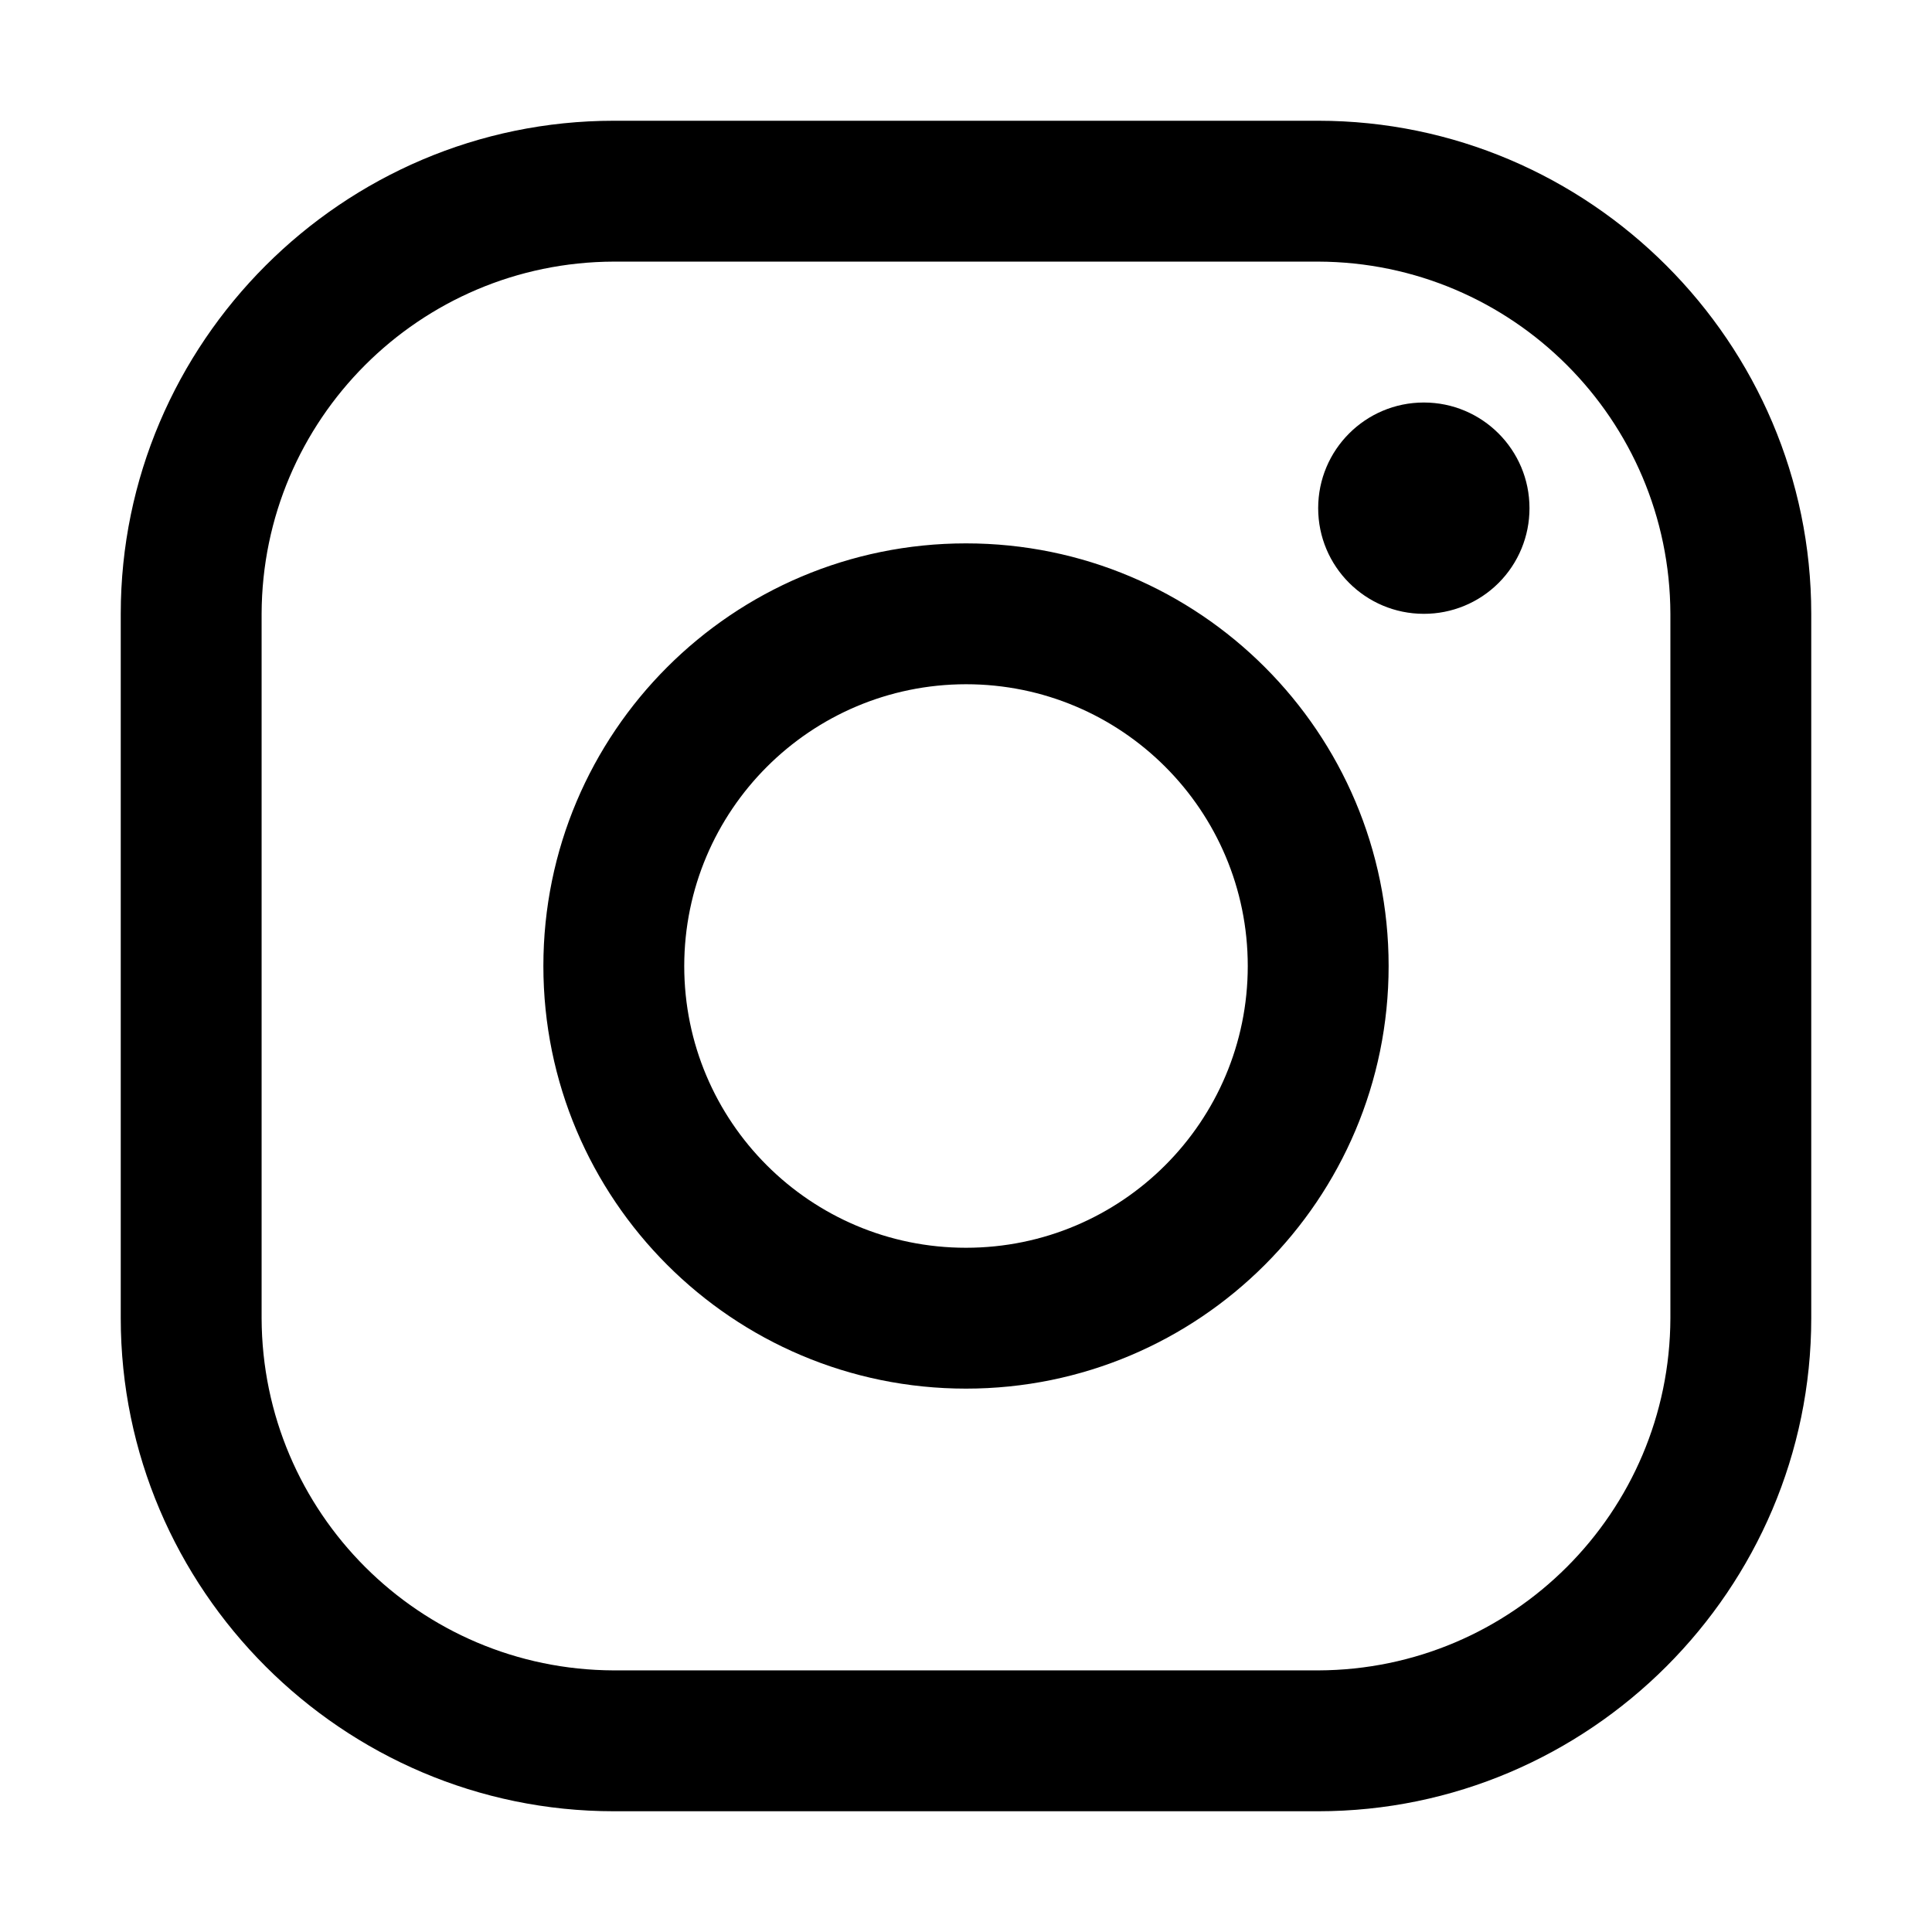
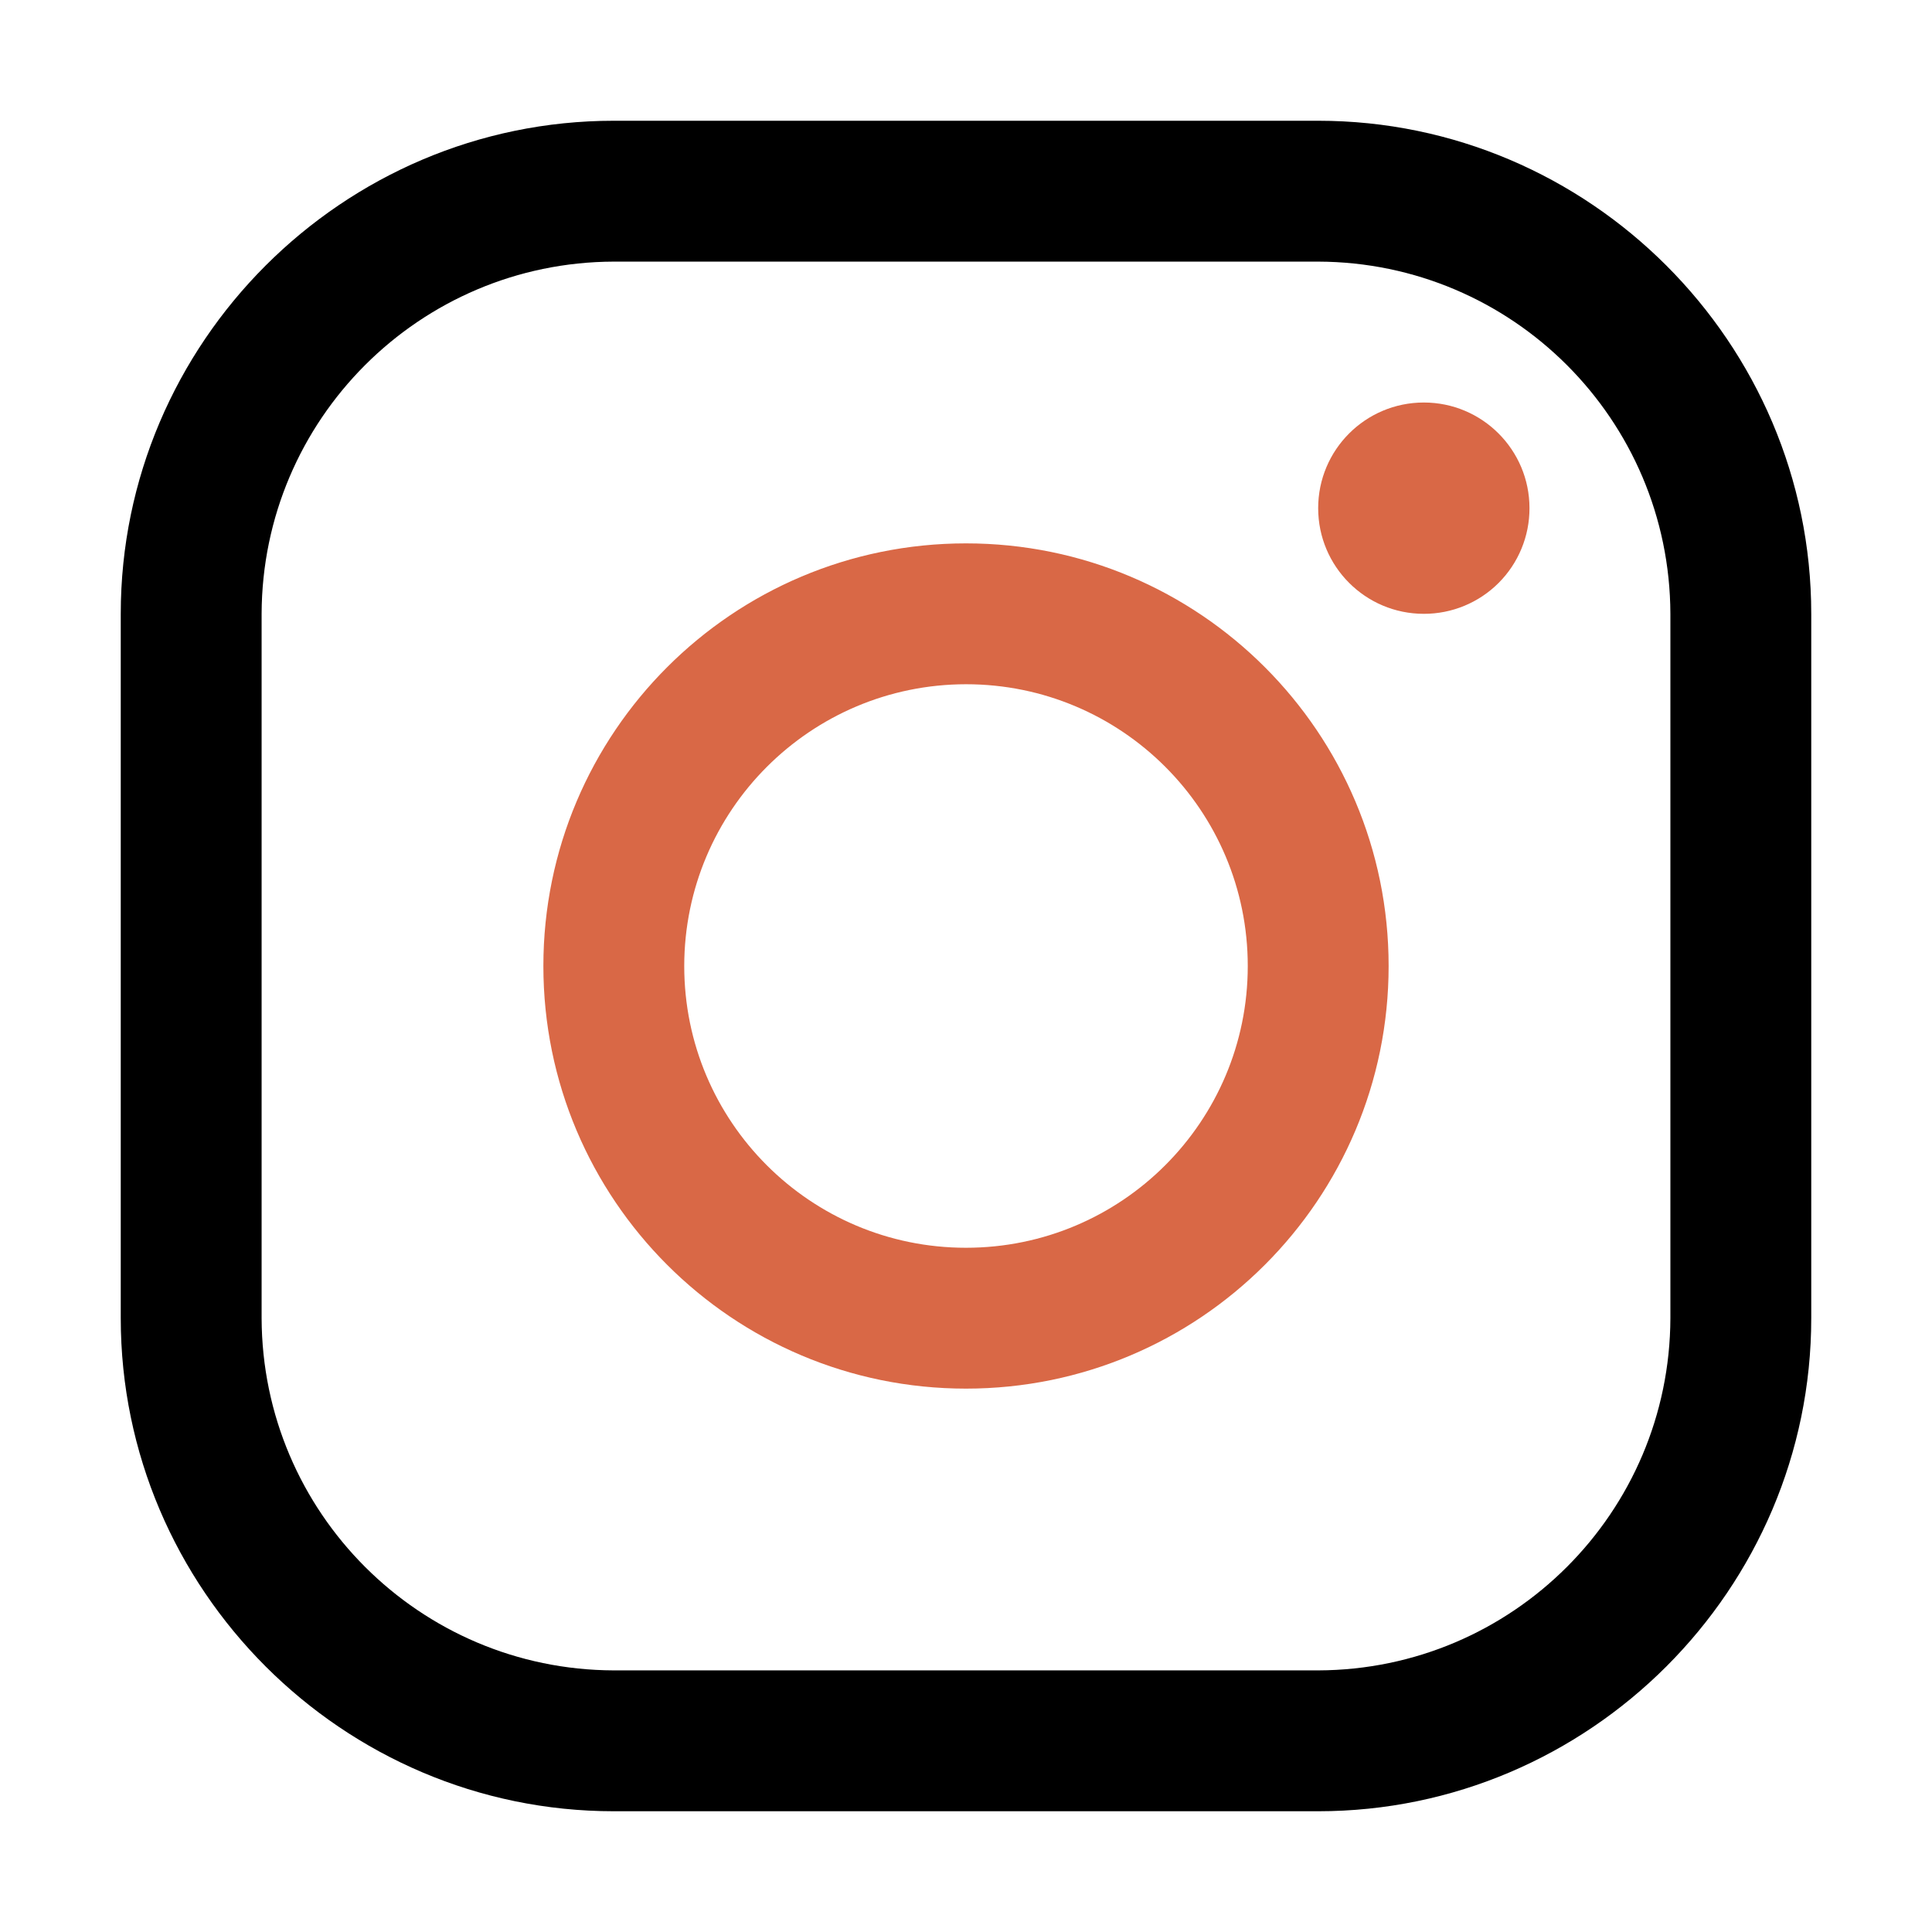
<svg xmlns="http://www.w3.org/2000/svg" class="ionicon" viewBox="0 0 512 512">
  <path d="M349.33 69.33a93.62 93.62 0 0193.34 93.34v186.66a93.62 93.62 0 01-93.34 93.34H162.67a93.62 93.62 0 01-93.34-93.34V162.67a93.62 93.62 0 0193.34-93.34h186.66m0-37.33H162.67C90.8 32 32 90.8 32 162.67v186.66C32 421.2 90.8 480 162.67 480h186.66C421.2 480 480 421.2 480 349.33V162.67C480 90.8 421.2 32 349.33 32z" />
-   <path d="M377.33 162.67a28 28 0 1128-28 27.94 27.94 0 01-28 28zM256 181.33A74.67 74.67 0 11181.33 256 74.75 74.75 0 01256 181.33m0-37.33a112 112 0 10112 112 112 112 0 00-112-112z" />
+   <path d="M377.33 162.67a28 28 0 1128-28 27.94 27.94 0 01-28 28zM256 181.33A74.67 74.67 0 11181.33 256 74.75 74.75 0 01256 181.33m0-37.33a112 112 0 10112 112 112 112 0 00-112-112z" fill="#d96846" />
</svg>
